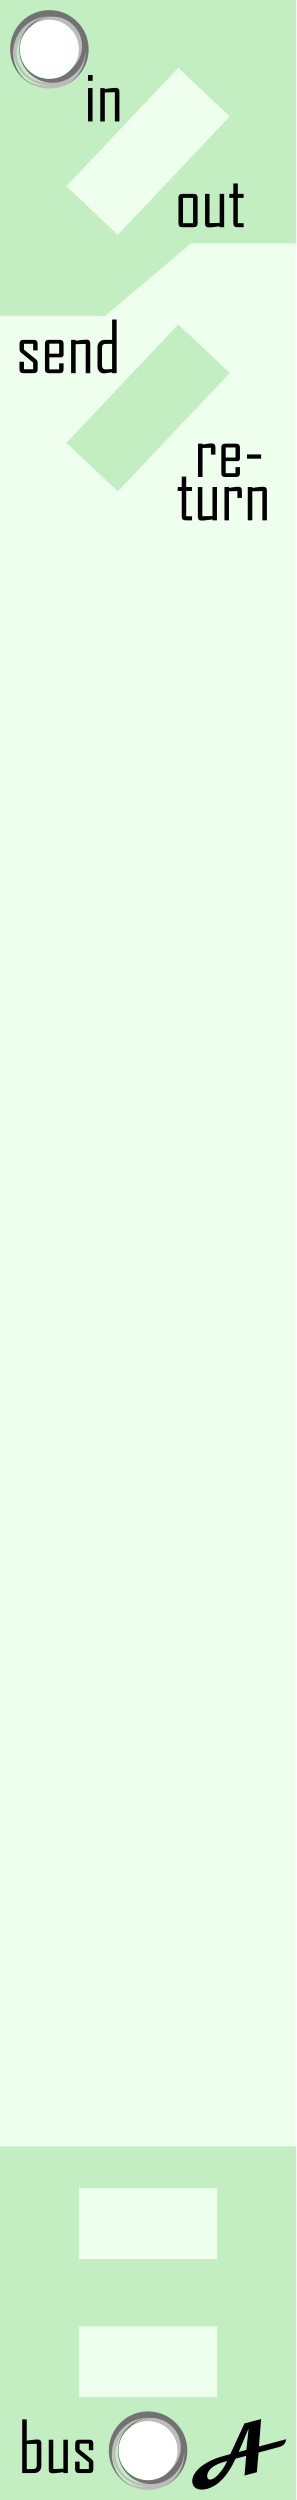
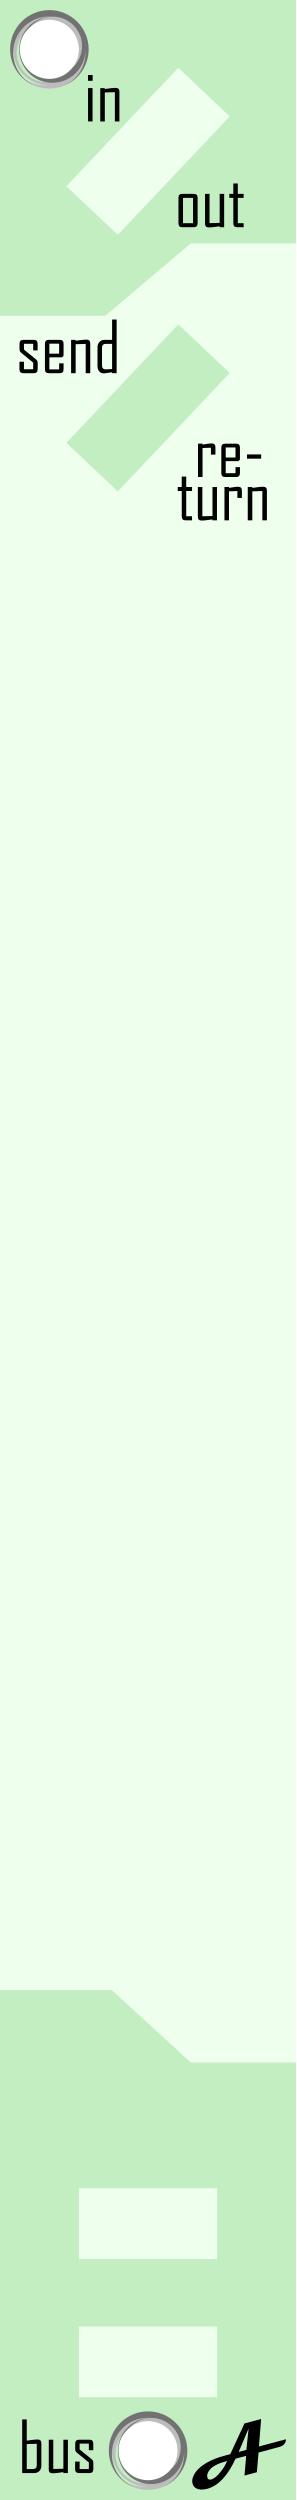
<svg xmlns="http://www.w3.org/2000/svg" width="45" height="380" viewBox="0 0 11.906 100.542" version="1.1" id="svg8">
  <defs id="defs2" />
  <g id="layer1" transform="translate(0,-196.4583)" style="display:inline">
    <path style="opacity:1;vector-effect:none;fill:#eeffee;fill-opacity:1;fill-rule:evenodd;stroke:none;stroke-width:1.837;stroke-linecap:butt;stroke-linejoin:round;stroke-miterlimit:4;stroke-dasharray:none;stroke-dashoffset:0;stroke-opacity:1;paint-order:normal" d="M 0,0 V 380 H 15 30 45 V 0 H 30 15 Z M 7.5,3.002 A 4.5,4.5 0 0 1 12,7.5 4.5,4.5 0 0 1 7.5,12 4.5,4.5 0 0 1 3,7.5 4.5,4.5 0 0 1 7.5,3.002 Z m 15,365 c 0.307,0 0.605,0.031 0.895,0.09 0.004,7.7e-4 0.008,0.001 0.012,0.002 a 4.5,4.5 0 0 1 0.02,0.006 c 0.274,0.057 0.538,0.142 0.791,0.246 a 4.5,4.5 0 0 1 0.066,0.027 c 0.247,0.107 0.482,0.234 0.703,0.381 a 4.5,4.5 0 0 1 0.039,0.023 c 0.217,0.148 0.418,0.318 0.605,0.5 a 4.5,4.5 0 0 1 0.07,0.065 c 0.181,0.183 0.345,0.383 0.492,0.596 a 4.5,4.5 0 0 1 0.053,0.076 c 0.138,0.207 0.257,0.43 0.359,0.66 a 4.5,4.5 0 0 1 0.057,0.129 c 0.094,0.231 0.169,0.471 0.225,0.719 a 4.5,4.5 0 0 1 0.027,0.125 c 0.053,0.277 0.086,0.561 0.086,0.854 3.5e-5,0.307 -0.031,0.605 -0.09,0.895 -7.7e-4,0.004 -0.001,0.008 -0.002,0.012 a 4.5,4.5 0 0 1 -0.006,0.019 c -0.057,0.274 -0.142,0.538 -0.246,0.791 a 4.5,4.5 0 0 1 -0.027,0.066 c -0.107,0.247 -0.234,0.482 -0.381,0.703 a 4.5,4.5 0 0 1 -0.023,0.039 c -0.152,0.224 -0.327,0.431 -0.516,0.623 a 4.5,4.5 0 0 1 -0.041,0.045 c -0.185,0.184 -0.389,0.349 -0.604,0.498 a 4.5,4.5 0 0 1 -0.08,0.059 c -0.206,0.137 -0.426,0.252 -0.654,0.354 a 4.5,4.5 0 0 1 -0.131,0.059 c -0.233,0.095 -0.476,0.169 -0.727,0.225 a 4.5,4.5 0 0 1 -0.115,0.027 C 23.079,376.968 22.794,377 22.5,377 c -0.307,0 -0.605,-0.031 -0.895,-0.09 a 4.5,4.5 0 0 1 -0.012,-0.002 c -0.007,-0.001 -0.013,-0.004 -0.02,-0.006 -0.274,-0.057 -0.538,-0.142 -0.791,-0.246 a 4.5,4.5 0 0 1 -0.066,-0.027 c -0.247,-0.107 -0.482,-0.234 -0.703,-0.381 a 4.5,4.5 0 0 1 -0.039,-0.023 c -0.224,-0.152 -0.431,-0.327 -0.623,-0.516 a 4.5,4.5 0 0 1 -0.045,-0.041 c -0.184,-0.185 -0.349,-0.389 -0.498,-0.604 a 4.5,4.5 0 0 1 -0.059,-0.08 c -0.137,-0.206 -0.252,-0.426 -0.354,-0.654 a 4.5,4.5 0 0 1 -0.059,-0.131 c -0.095,-0.232 -0.169,-0.474 -0.225,-0.723 a 4.5,4.5 0 0 1 -0.027,-0.119 C 18.032,373.079 18,372.794 18,372.5 c 9.9e-5,-0.307 0.031,-0.605 0.09,-0.895 a 4.5,4.5 0 0 1 0.002,-0.006 c 0.002,-0.009 0.004,-0.017 0.006,-0.025 0.058,-0.278 0.141,-0.546 0.248,-0.803 0.003,-0.008 0.006,-0.016 0.01,-0.023 a 4.5,4.5 0 0 1 0.008,-0.016 c 0.108,-0.253 0.24,-0.494 0.391,-0.721 a 4.5,4.5 0 0 1 0.023,-0.037 c 0.149,-0.219 0.319,-0.422 0.504,-0.611 a 4.5,4.5 0 0 1 0.059,-0.062 c 0.18,-0.178 0.378,-0.337 0.586,-0.482 a 4.5,4.5 0 0 1 0.098,-0.07 c 0.208,-0.137 0.428,-0.256 0.658,-0.357 a 4.5,4.5 0 0 1 0.111,-0.049 c 0.237,-0.097 0.485,-0.173 0.74,-0.229 a 4.5,4.5 0 0 1 0.1,-0.023 c 0.281,-0.055 0.57,-0.088 0.867,-0.088 z" transform="matrix(0.2645833,0,0,0.2645833,0,196.4583)" id="path864" />
-     <path style="display:inline;opacity:1;fill:#c2eec2;fill-opacity:1;stroke-width:2.343" d="M 0,326.25 V 380 h 15 15 15 v -53.75 z m 22.5,41.752 c 0.307,0 0.605,0.031 0.895,0.09 0.004,7.7e-4 0.008,9.5e-4 0.012,0.002 a 4.5,4.5 0 0 1 0.02,0.006 c 0.274,0.057 0.538,0.142 0.791,0.246 a 4.5,4.5 0 0 1 0.066,0.027 c 0.247,0.107 0.482,0.234 0.703,0.381 a 4.5,4.5 0 0 1 0.039,0.023 c 0.217,0.148 0.418,0.318 0.605,0.5 a 4.5,4.5 0 0 1 0.07,0.065 c 0.181,0.183 0.345,0.383 0.492,0.596 a 4.5,4.5 0 0 1 0.053,0.076 c 0.138,0.207 0.257,0.43 0.359,0.66 a 4.5,4.5 0 0 1 0.057,0.129 c 0.094,0.231 0.169,0.471 0.225,0.719 a 4.5,4.5 0 0 1 0.027,0.125 c 0.053,0.277 0.086,0.561 0.086,0.854 3.5e-5,0.307 -0.031,0.605 -0.09,0.895 -7.7e-4,0.004 -0.001,0.008 -0.002,0.012 a 4.5,4.5 0 0 1 -0.006,0.019 c -0.057,0.274 -0.142,0.538 -0.246,0.791 a 4.5,4.5 0 0 1 -0.027,0.066 c -0.107,0.247 -0.234,0.482 -0.381,0.703 a 4.5,4.5 0 0 1 -0.023,0.039 c -0.152,0.224 -0.327,0.431 -0.516,0.623 a 4.5,4.5 0 0 1 -0.041,0.045 c -0.185,0.184 -0.389,0.349 -0.604,0.498 a 4.5,4.5 0 0 1 -0.08,0.059 c -0.206,0.137 -0.426,0.252 -0.654,0.354 a 4.5,4.5 0 0 1 -0.131,0.059 c -0.233,0.095 -0.476,0.169 -0.727,0.225 a 4.5,4.5 0 0 1 -0.115,0.027 C 23.079,376.968 22.794,377 22.5,377 c -0.307,0 -0.605,-0.031 -0.895,-0.09 a 4.5,4.5 0 0 1 -0.012,-0.002 c -0.007,-0.001 -0.013,-0.004 -0.02,-0.006 -0.274,-0.057 -0.538,-0.142 -0.791,-0.246 a 4.5,4.5 0 0 1 -0.066,-0.027 c -0.247,-0.107 -0.482,-0.234 -0.703,-0.381 a 4.5,4.5 0 0 1 -0.039,-0.023 c -0.224,-0.152 -0.431,-0.327 -0.623,-0.516 a 4.5,4.5 0 0 1 -0.045,-0.041 c -0.184,-0.185 -0.349,-0.389 -0.498,-0.604 a 4.5,4.5 0 0 1 -0.059,-0.08 c -0.137,-0.206 -0.252,-0.426 -0.354,-0.654 a 4.5,4.5 0 0 1 -0.059,-0.131 c -0.095,-0.232 -0.169,-0.474 -0.225,-0.723 a 4.5,4.5 0 0 1 -0.027,-0.119 C 18.032,373.079 18,372.794 18,372.5 c 9.9e-5,-0.307 0.031,-0.605 0.09,-0.895 a 4.5,4.5 0 0 1 0.002,-0.006 c 0.002,-0.009 0.004,-0.017 0.006,-0.025 0.058,-0.278 0.141,-0.546 0.248,-0.803 0.003,-0.008 0.006,-0.016 0.01,-0.023 a 4.5,4.5 0 0 1 0.008,-0.016 c 0.108,-0.253 0.24,-0.494 0.391,-0.721 a 4.5,4.5 0 0 1 0.023,-0.037 c 0.149,-0.219 0.319,-0.422 0.504,-0.611 a 4.5,4.5 0 0 1 0.059,-0.062 c 0.18,-0.178 0.378,-0.337 0.586,-0.482 a 4.5,4.5 0 0 1 0.098,-0.07 c 0.208,-0.137 0.428,-0.256 0.658,-0.357 a 4.5,4.5 0 0 1 0.111,-0.049 c 0.237,-0.097 0.485,-0.173 0.74,-0.229 a 4.5,4.5 0 0 1 0.1,-0.023 c 0.281,-0.055 0.57,-0.088 0.867,-0.088 z" transform="matrix(0.2645833,0,0,0.2645833,0,196.4583)" id="path970" />
-     <path style="opacity:1;fill:#c2eec2;fill-opacity:1;stroke:none;stroke-width:0.55;stroke-miterlimit:4;stroke-dasharray:none;stroke-opacity:1" d="M 0,0 V 26 42.5 48 H 16 L 29,37 H 45 V 18.5 0 Z M 7.5,3.002 C 9.985,3.002 11.999,5.016 12,7.5 12,9.985 9.985,12 7.5,12 5.015,12 3,9.985 3,7.5 3.001,5.016 5.015,3.002 7.5,3.002 Z" id="rect882" transform="matrix(0.2645833,0,0,0.2645833,0,196.4583)" />
+     <path style="display:inline;opacity:1;fill:#c2eec2;fill-opacity:1;stroke-width:2.343" d="M 0,302.5 V 380 H 45 V 313.5 H 29 l -12,-11 z m 22.5,65.502 c 0.307,0 0.605,0.031 0.895,0.09 0.004,7.7e-4 0.008,9e-4 0.012,0.002 0.006,0.002 0.013,0.004 0.02,0.006 0.274,0.057 0.538,0.142 0.791,0.246 0.022,0.009 0.044,0.018 0.066,0.027 0.247,0.107 0.482,0.234 0.703,0.381 0.013,0.008 0.026,0.015 0.039,0.023 0.217,0.148 0.418,0.318 0.605,0.5 0.024,0.021 0.047,0.043 0.07,0.065 0.181,0.183 0.345,0.383 0.492,0.596 0.018,0.025 0.035,0.051 0.053,0.076 0.138,0.207 0.257,0.43 0.359,0.66 0.02,0.043 0.038,0.086 0.057,0.129 0.094,0.231 0.169,0.471 0.225,0.719 0.01,0.042 0.019,0.083 0.027,0.125 0.053,0.277 0.086,0.561 0.086,0.854 3.5e-5,0.307 -0.031,0.605 -0.09,0.895 -7.7e-4,0.004 -0.001,0.008 -0.002,0.012 -0.002,0.007 -0.004,0.013 -0.006,0.019 -0.057,0.274 -0.142,0.538 -0.246,0.791 -0.009,0.022 -0.018,0.044 -0.027,0.066 -0.107,0.247 -0.234,0.482 -0.381,0.703 -0.008,0.013 -0.016,0.026 -0.023,0.039 -0.152,0.224 -0.327,0.431 -0.516,0.623 -0.014,0.015 -0.027,0.03 -0.041,0.045 -0.185,0.184 -0.389,0.349 -0.604,0.498 -0.026,0.02 -0.053,0.039 -0.08,0.059 -0.206,0.137 -0.426,0.252 -0.654,0.354 -0.043,0.02 -0.087,0.04 -0.131,0.059 -0.233,0.095 -0.476,0.169 -0.727,0.225 -0.038,0.01 -0.077,0.019 -0.115,0.027 C 23.079,376.968 22.794,377 22.5,377 c -0.307,0 -0.605,-0.031 -0.895,-0.09 -0.004,-6.6e-4 -0.008,-10e-4 -0.012,-0.002 -0.007,-0.001 -0.013,-0.004 -0.02,-0.006 -0.274,-0.057 -0.538,-0.142 -0.791,-0.246 -0.022,-0.009 -0.044,-0.018 -0.066,-0.027 -0.247,-0.107 -0.482,-0.234 -0.703,-0.381 -0.013,-0.008 -0.026,-0.015 -0.039,-0.023 -0.224,-0.152 -0.431,-0.327 -0.623,-0.516 -0.015,-0.014 -0.03,-0.027 -0.045,-0.041 -0.184,-0.185 -0.349,-0.389 -0.498,-0.604 -0.02,-0.026 -0.039,-0.053 -0.059,-0.08 -0.137,-0.206 -0.252,-0.426 -0.354,-0.654 -0.02,-0.043 -0.04,-0.087 -0.059,-0.131 -0.095,-0.232 -0.169,-0.474 -0.225,-0.723 -0.01,-0.04 -0.019,-0.079 -0.027,-0.119 -0.054,-0.278 -0.086,-0.564 -0.086,-0.857 9.9e-5,-0.307 0.031,-0.605 0.09,-0.895 l 0.002,-0.006 c 0.002,-0.009 0.004,-0.017 0.006,-0.025 0.058,-0.278 0.141,-0.546 0.248,-0.803 0.003,-0.008 0.006,-0.016 0.01,-0.023 0.003,-0.005 0.005,-0.01 0.008,-0.016 0.108,-0.253 0.24,-0.494 0.391,-0.721 0.008,-0.012 0.016,-0.025 0.023,-0.037 0.149,-0.219 0.319,-0.422 0.504,-0.611 0.019,-0.021 0.039,-0.042 0.059,-0.062 0.18,-0.178 0.378,-0.337 0.586,-0.482 0.032,-0.024 0.065,-0.047 0.098,-0.07 0.208,-0.137 0.428,-0.256 0.658,-0.357 0.037,-0.017 0.074,-0.033 0.111,-0.049 0.237,-0.097 0.485,-0.173 0.74,-0.229 0.033,-0.008 0.066,-0.016 0.1,-0.023 0.281,-0.055 0.57,-0.088 0.867,-0.088 z" id="path970" transform="matrix(0.2645833,0,0,0.2645833,0,196.4583)" />
+     <path style="opacity:1;fill:#c2eec2;fill-opacity:1;stroke:none;stroke-width:0.55;stroke-miterlimit:4;stroke-dasharray:none;stroke-opacity:1" d="M 0,0 V 48 H 16 L 29,37 H 45 V 0 Z M 7.5,3.002 C 9.985,3.002 11.999,5.016 12,7.5 12,9.985 9.985,12 7.5,12 5.015,12 3,9.985 3,7.5 3.001,5.016 5.015,3.002 7.5,3.002 Z" id="rect882" transform="matrix(0.2645833,0,0,0.2645833,0,196.4583)" />
    <g aria-label="Ahornberg" transform="matrix(0.7334034,-0.1965148,0.1965148,0.7334034,7.113444,71.68044)" style="font-style:normal;font-weight:normal;font-size:10.583px;line-height:1.25;font-family:sans-serif;letter-spacing:0px;word-spacing:0px;fill:#000000;fill-opacity:1;stroke:none;stroke-width:0.265" id="text3789">
      <path d="m -70.39,285.033 q -0.097,0.303 -0.462,0.303 h -1.126 l -0.356,0.985 h -0.678 l 0.356,-0.985 h -0.582 q -0.955,1.152 -1.866,1.152 -0.265,0 -0.447,-0.099 -0.229,-0.125 -0.229,-0.368 0,-0.207 0.171,-0.404 0.275,-0.316 0.832,-0.468 0.436,-0.117 0.963,-0.117 h 0.368 l 1.148,-1.378 h 0.913 l -0.489,1.378 z m -1.766,-1.063 -0.83,1.063 h 0.423 z m -1.548,1.366 q -0.711,0 -0.997,0.205 -0.237,0.171 -0.237,0.362 0,0.163 0.171,0.163 0.235,0 0.587,-0.265 0.309,-0.229 0.476,-0.464 z" style="font-style:normal;font-variant:normal;font-weight:normal;font-stretch:normal;font-size:3.881px;font-family:Magneto;-inkscape-font-specification:Magneto;stroke-width:0.265" id="path4533" />
    </g>
    <g id="g867" transform="translate(-15.87438)">
      <path style="opacity:1;fill:#bcbcbc;fill-opacity:1;stroke:none;stroke-width:0.795;stroke-opacity:1" d="m 82.5,367 a 5.5,5.5 0 0 0 -5.5,5.5 5.5,5.5 0 0 0 5.287,5.49 A 6,6 0 0 1 82,378.002 6,6 0 0 1 78.275,376.705 5.965,5.965 0 0 0 82.5,378.465 5.965,5.965 0 0 0 88.465,372.5 5.965,5.965 0 0 0 86.656,368.221 6,6 0 0 1 88,372 6,6 0 0 1 87.988,372.209 5.5,5.5 0 0 0 82.5,367 Z m 0,1 a 4.5,4.5 0 0 1 4.5,4.5 4.5,4.5 0 0 1 -1.73,3.545 4.473,4.473 0 0 1 -3.266,1.426 4.473,4.473 0 0 1 -4.475,-4.475 4.473,4.473 0 0 1 1.449,-3.289 A 4.5,4.5 0 0 1 82.5,368 Z" transform="matrix(0.2645833,0,0,0.2645833,0,196.4583)" id="path863" />
      <path style="opacity:1;fill:#727272;fill-opacity:1;stroke:none;stroke-width:0.795;stroke-opacity:1" d="M 82.5,366.535 A 5.965,5.965 0 0 0 76.535,372.5 5.965,5.965 0 0 0 80.424,378.088 5.5,5.5 0 0 1 77,372.998 a 5.5,5.5 0 0 1 5.5,-5.5 5.5,5.5 0 0 1 0.191,0.012 5.042,5.042 0 0 0 -4.775,5.033 5.042,5.042 0 0 0 5.043,5.041 5.042,5.042 0 0 0 5.031,-4.846 A 5.5,5.5 0 0 1 88,373.002 5.5,5.5 0 0 1 84.699,378.039 5.965,5.965 0 0 0 88.465,372.5 5.965,5.965 0 0 0 82.5,366.535 Z m 0.496,0.994 a 4.473,4.473 0 0 1 4.475,4.475 4.473,4.473 0 0 1 -1.449,3.289 A 4.5,4.5 0 0 1 82.5,377 4.5,4.5 0 0 1 78,372.5 a 4.5,4.5 0 0 1 1.73,-3.545 4.473,4.473 0 0 1 3.266,-1.426 z" transform="matrix(0.2645833,0,0,0.2645833,0,196.4583)" id="path865" />
    </g>
    <g id="g867-3" transform="translate(-19.84313,-96.57291)">
      <path style="opacity:1;fill:#bcbcbc;fill-opacity:1;stroke:none;stroke-width:0.795;stroke-opacity:1" d="m 82.5,367 a 5.5,5.5 0 0 0 -5.5,5.5 5.5,5.5 0 0 0 5.287,5.49 A 6,6 0 0 1 82,378.002 6,6 0 0 1 78.275,376.705 5.965,5.965 0 0 0 82.5,378.465 5.965,5.965 0 0 0 88.465,372.5 5.965,5.965 0 0 0 86.656,368.221 6,6 0 0 1 88,372 6,6 0 0 1 87.988,372.209 5.5,5.5 0 0 0 82.5,367 Z m 0,1 a 4.5,4.5 0 0 1 4.5,4.5 4.5,4.5 0 0 1 -1.73,3.545 4.473,4.473 0 0 1 -3.266,1.426 4.473,4.473 0 0 1 -4.475,-4.475 4.473,4.473 0 0 1 1.449,-3.289 A 4.5,4.5 0 0 1 82.5,368 Z" transform="matrix(0.2645833,0,0,0.2645833,0,196.4583)" id="path863-6" />
      <path style="opacity:1;fill:#727272;fill-opacity:1;stroke:none;stroke-width:0.795;stroke-opacity:1" d="M 82.5,366.535 A 5.965,5.965 0 0 0 76.535,372.5 5.965,5.965 0 0 0 80.424,378.088 5.5,5.5 0 0 1 77,372.998 a 5.5,5.5 0 0 1 5.5,-5.5 5.5,5.5 0 0 1 0.191,0.012 5.042,5.042 0 0 0 -4.775,5.033 5.042,5.042 0 0 0 5.043,5.041 5.042,5.042 0 0 0 5.031,-4.846 A 5.5,5.5 0 0 1 88,373.002 5.5,5.5 0 0 1 84.699,378.039 5.965,5.965 0 0 0 88.465,372.5 5.965,5.965 0 0 0 82.5,366.535 Z m 0.496,0.994 a 4.473,4.473 0 0 1 4.475,4.475 4.473,4.473 0 0 1 -1.449,3.289 A 4.5,4.5 0 0 1 82.5,377 4.5,4.5 0 0 1 78,372.5 a 4.5,4.5 0 0 1 1.73,-3.545 4.473,4.473 0 0 1 3.266,-1.426 z" transform="matrix(0.2645833,0,0,0.2645833,0,196.4583)" id="path865-0" />
    </g>
    <g aria-label="in" style="font-style:normal;font-weight:normal;font-size:10.583px;line-height:1.25;font-family:sans-serif;letter-spacing:0px;word-spacing:0px;display:inline;fill:#000000;fill-opacity:1;stroke:none;stroke-width:0.265" id="text916" transform="translate(2.133203,-2.309455)">
      <path d="M 1.592,202.017 H 1.406 v -0.232 h 0.186 z m -0.003,1.634 h -0.181 v -1.341 h 0.181 z" style="font-style:normal;font-variant:normal;font-weight:normal;font-stretch:condensed;font-size:2.822px;font-family:'Agency FB';-inkscape-font-specification:'Agency FB, Condensed';font-variant-ligatures:normal;font-variant-caps:normal;font-variant-numeric:normal;font-feature-settings:normal;text-align:start;writing-mode:lr-tb;text-anchor:start;stroke-width:0.265" id="path869" />
      <path d="M 2.669,203.652 H 2.486 v -1.177 l -0.404,0.011 v 1.166 H 1.899 v -1.341 h 0.183 v 0.037 q 0.107,-0.014 0.216,-0.029 0.132,-0.017 0.218,-0.017 0.153,0 0.153,0.15 z" style="font-style:normal;font-variant:normal;font-weight:normal;font-stretch:condensed;font-size:2.822px;font-family:'Agency FB';-inkscape-font-specification:'Agency FB, Condensed';font-variant-ligatures:normal;font-variant-caps:normal;font-variant-numeric:normal;font-feature-settings:normal;text-align:start;writing-mode:lr-tb;text-anchor:start;stroke-width:0.265" id="path871" />
    </g>
    <path style="display:inline;opacity:1;fill:#eeffee;fill-opacity:1;stroke-width:0.153" d="m 7.169,199.186 -0.735,0.778 -0.001,-0.001 -3.764,3.985 2.068,1.953 0.735,-0.778 0.001,0.001 3.764,-3.985 z" id="rect4549-4" />
    <path id="path837" d="m 7.17,209.505 -0.735,0.778 -0.001,-0.001 -3.764,3.985 2.068,1.953 0.735,-0.778 0.001,10e-4 3.764,-3.985 z" style="display:inline;opacity:1;fill:#c2eec2;fill-opacity:1;stroke-width:0.153" />
    <g aria-label="out" style="font-style:normal;font-weight:normal;font-size:10.583px;line-height:1.25;font-family:sans-serif;letter-spacing:0px;word-spacing:0px;display:inline;fill:#000000;fill-opacity:1;stroke:none;stroke-width:0.265" id="text841" transform="translate(-0.5539713,-0.2972979)">
      <path d="m 8.501,205.737 q 0,0.156 -0.156,0.156 H 7.885 q -0.154,0 -0.154,-0.156 v -1.029 q 0,-0.156 0.154,-0.156 h 0.46 q 0.156,0 0.156,0.156 z m -0.183,-0.006 V 204.713 H 7.914 v 1.018 z" style="font-style:normal;font-variant:normal;font-weight:normal;font-stretch:condensed;font-size:2.822px;font-family:'Agency FB';-inkscape-font-specification:'Agency FB, Condensed';font-variant-ligatures:normal;font-variant-caps:normal;font-variant-numeric:normal;font-feature-settings:normal;text-align:start;writing-mode:lr-tb;text-anchor:start;stroke-width:0.265" id="path859" />
      <path d="M 9.568,205.893 H 9.387 v -0.037 q -0.11,0.015 -0.219,0.029 -0.132,0.017 -0.219,0.017 -0.149,0 -0.149,-0.149 v -1.2 h 0.181 v 1.177 l 0.407,-0.011 v -1.166 h 0.181 z" style="font-style:normal;font-variant:normal;font-weight:normal;font-stretch:condensed;font-size:2.822px;font-family:'Agency FB';-inkscape-font-specification:'Agency FB, Condensed';font-variant-ligatures:normal;font-variant-caps:normal;font-variant-numeric:normal;font-feature-settings:normal;text-align:start;writing-mode:lr-tb;text-anchor:start;stroke-width:0.265" id="path861" />
      <path d="m 10.352,205.893 h -0.26 q -0.154,0 -0.154,-0.156 v -1.024 H 9.776 v -0.161 h 0.161 v -0.418 h 0.181 v 0.418 h 0.234 v 0.161 h -0.234 v 1.018 h 0.234 z" style="font-style:normal;font-variant:normal;font-weight:normal;font-stretch:condensed;font-size:2.822px;font-family:'Agency FB';-inkscape-font-specification:'Agency FB, Condensed';font-variant-ligatures:normal;font-variant-caps:normal;font-variant-numeric:normal;font-feature-settings:normal;text-align:start;writing-mode:lr-tb;text-anchor:start;stroke-width:0.265" id="path866" />
    </g>
    <g aria-label="send" style="font-style:normal;font-weight:normal;font-size:10.583px;line-height:1.25;font-family:sans-serif;letter-spacing:0px;word-spacing:0px;display:inline;fill:#000000;fill-opacity:1;stroke:none;stroke-width:0.265" id="text845" transform="translate(0.06640438,0.1510167)">
      <path d="m 1.448,211.16 q 0,0.156 -0.156,0.156 H 0.872 q -0.156,0 -0.156,-0.156 v -0.305 H 0.897 v 0.302 h 0.371 v -0.267 l -0.48,-0.393 q -0.069,-0.055 -0.069,-0.143 v -0.223 q 0,-0.156 0.156,-0.156 h 0.415 q 0.156,0 0.156,0.156 v 0.267 H 1.268 v -0.265 H 0.897 v 0.234 l 0.484,0.393 q 0.068,0.054 0.068,0.146 z" style="font-style:normal;font-variant:normal;font-weight:normal;font-stretch:condensed;font-size:2.822px;font-family:'Agency FB';-inkscape-font-specification:'Agency FB, Condensed';font-variant-ligatures:normal;font-variant-caps:normal;font-variant-numeric:normal;font-feature-settings:normal;text-align:start;writing-mode:lr-tb;text-anchor:start;stroke-width:0.265" id="path874" />
      <path d="m 2.49,211.16 q 0,0.156 -0.154,0.156 H 1.895 q -0.154,0 -0.154,-0.156 v -1.029 q 0,-0.156 0.154,-0.156 h 0.441 q 0.154,0 0.154,0.156 v 0.482 l -0.062,0.065 H 1.918 v 0.485 h 0.394 v -0.245 H 2.49 Z M 2.312,210.532 v -0.404 H 1.918 v 0.404 z" style="font-style:normal;font-variant:normal;font-weight:normal;font-stretch:condensed;font-size:2.822px;font-family:'Agency FB';-inkscape-font-specification:'Agency FB, Condensed';font-variant-ligatures:normal;font-variant-caps:normal;font-variant-numeric:normal;font-feature-settings:normal;text-align:start;writing-mode:lr-tb;text-anchor:start;stroke-width:0.265" id="path876" />
      <path d="m 3.563,211.316 h -0.183 v -1.177 l -0.404,0.011 v 1.166 H 2.793 v -1.341 h 0.183 v 0.037 q 0.107,-0.014 0.216,-0.029 0.132,-0.017 0.218,-0.017 0.153,0 0.153,0.15 z" style="font-style:normal;font-variant:normal;font-weight:normal;font-stretch:condensed;font-size:2.822px;font-family:'Agency FB';-inkscape-font-specification:'Agency FB, Condensed';font-variant-ligatures:normal;font-variant-caps:normal;font-variant-numeric:normal;font-feature-settings:normal;text-align:start;writing-mode:lr-tb;text-anchor:start;stroke-width:0.265" id="path878" />
      <path d="M 4.624,211.316 H 4.443 v -0.037 q -0.295,0.045 -0.327,0.045 -0.117,0 -0.189,-0.079 -0.072,-0.08 -0.072,-0.198 v -0.784 q 0,-0.124 0.081,-0.205 0.081,-0.083 0.204,-0.083 h 0.302 v -0.816 h 0.182 z m -0.182,-0.167 v -1.013 h -0.254 q -0.152,0 -0.152,0.156 v 0.717 q 0,0.154 0.152,0.154 0.036,0 0.254,-0.014 z" style="font-style:normal;font-variant:normal;font-weight:normal;font-stretch:condensed;font-size:2.822px;font-family:'Agency FB';-inkscape-font-specification:'Agency FB, Condensed';font-variant-ligatures:normal;font-variant-caps:normal;font-variant-numeric:normal;font-feature-settings:normal;text-align:start;writing-mode:lr-tb;text-anchor:start;stroke-width:0.265" id="path880" />
    </g>
    <g aria-label="return" style="font-style:normal;font-weight:normal;font-size:10.583px;line-height:1.25;font-family:sans-serif;letter-spacing:0px;word-spacing:0px;display:inline;fill:#000000;fill-opacity:1;stroke:none;stroke-width:0.265" id="text849" transform="translate(-0.9170848,1.26501)">
      <path d="M 8.64,216.119 H 8.38 q -0.154,0 -0.154,-0.156 v -1.024 H 8.064 v -0.161 h 0.161 v -0.418 h 0.181 v 0.418 h 0.234 v 0.161 H 8.406 v 1.018 h 0.234 z" style="font-style:normal;font-variant:normal;font-weight:normal;font-stretch:condensed;font-size:2.822px;font-family:'Agency FB';-inkscape-font-specification:'Agency FB, Condensed';font-variant-ligatures:normal;font-variant-caps:normal;font-variant-numeric:normal;font-feature-settings:normal;text-align:start;writing-mode:lr-tb;text-anchor:start;stroke-width:0.265" id="path887" />
      <path d="m 9.642,216.119 h -0.181 v -0.037 q -0.11,0.015 -0.219,0.029 -0.132,0.017 -0.219,0.017 -0.149,0 -0.149,-0.149 v -1.2 h 0.181 v 1.177 l 0.407,-0.011 v -1.166 h 0.181 z" style="font-style:normal;font-variant:normal;font-weight:normal;font-stretch:condensed;font-size:2.822px;font-family:'Agency FB';-inkscape-font-specification:'Agency FB, Condensed';font-variant-ligatures:normal;font-variant-caps:normal;font-variant-numeric:normal;font-feature-settings:normal;text-align:start;writing-mode:lr-tb;text-anchor:start;stroke-width:0.265" id="path889" />
      <path d="m 10.645,215.219 h -0.181 v -0.277 l -0.338,0.011 v 1.166 H 9.944 v -1.341 h 0.183 v 0.037 q 0.091,-0.014 0.183,-0.029 0.11,-0.017 0.183,-0.017 0.152,0 0.152,0.15 z" style="font-style:normal;font-variant:normal;font-weight:normal;font-stretch:condensed;font-size:2.822px;font-family:'Agency FB';-inkscape-font-specification:'Agency FB, Condensed';font-variant-ligatures:normal;font-variant-caps:normal;font-variant-numeric:normal;font-feature-settings:normal;text-align:start;writing-mode:lr-tb;text-anchor:start;stroke-width:0.265" id="path891" />
      <path d="m 11.651,216.119 h -0.183 v -1.177 l -0.404,0.011 v 1.166 h -0.183 v -1.341 h 0.183 v 0.037 q 0.107,-0.014 0.216,-0.029 0.132,-0.017 0.218,-0.017 0.153,0 0.153,0.15 z" style="font-style:normal;font-variant:normal;font-weight:normal;font-stretch:condensed;font-size:2.822px;font-family:'Agency FB';-inkscape-font-specification:'Agency FB, Condensed';font-variant-ligatures:normal;font-variant-caps:normal;font-variant-numeric:normal;font-feature-settings:normal;text-align:start;writing-mode:lr-tb;text-anchor:start;stroke-width:0.265" id="path893" />
    </g>
    <text xml:space="preserve" style="font-style:normal;font-weight:normal;font-size:10.583px;line-height:1.25;font-family:sans-serif;letter-spacing:0px;word-spacing:0px;display:inline;fill:#000000;fill-opacity:1;stroke:none;stroke-width:0.265" x="14.237" y="211.79" id="text857">
      <tspan id="tspan855" x="14.237" y="211.79" style="font-style:normal;font-variant:normal;font-weight:normal;font-stretch:condensed;font-size:2.822px;font-family:'Agency FB';-inkscape-font-specification:'Agency FB, Condensed';font-variant-ligatures:normal;font-variant-caps:normal;font-variant-numeric:normal;font-feature-settings:normal;text-align:start;writing-mode:lr-tb;text-anchor:start;stroke-width:0.265">out</tspan>
    </text>
    <path id="path904" d="m 15.535,209.937 c -1.676,0 -3.04,-1.363 -3.04,-3.04 0,-1.676 1.363,-3.04 3.04,-3.04 1.676,0 3.04,1.363 3.04,3.04 0,1.676 -1.363,3.04 -3.04,3.04" style="fill:#c2eec2;fill-opacity:1;fill-rule:nonzero;stroke:#666666;stroke-width:0.187;stroke-miterlimit:4;stroke-dasharray:none;stroke-opacity:1" />
    <g transform="matrix(0.2493325,0,0,-0.2493323,-118.1967,359.3978)" id="g18792" style="stroke-width:1.149">
      <path d="m 535.667,631.5 c -3.511,0 -6.367,2.855 -6.367,6.366 0,3.511 2.856,6.367 6.367,6.367 3.511,0 6.367,-2.856 6.367,-6.367 0,-3.511 -2.856,-6.366 -6.367,-6.366" style="fill:#bcbcbc;fill-opacity:1;fill-rule:nonzero;stroke:#acacac;stroke-width:1.061;stroke-miterlimit:4;stroke-dasharray:none;stroke-opacity:1" id="path6833" />
      <path id="path6843" style="fill:#727272;fill-opacity:1;fill-rule:nonzero;stroke:none;stroke-width:1.149" d="m 536.448,633.741 h -1.562 v 8.25 h 1.562 z" />
      <path id="path6845" style="fill:#727272;fill-opacity:1;fill-rule:nonzero;stroke:none;stroke-width:1.149" d="m 539.792,637.085 h -8.25 v 1.562 h 8.25 z" />
    </g>
    <g aria-label="re-" style="font-style:normal;font-weight:normal;font-size:10.583px;line-height:1.25;font-family:sans-serif;letter-spacing:0px;word-spacing:0px;display:inline;fill:#000000;fill-opacity:1;stroke:none;stroke-width:0.265" id="text926" transform="translate(0.2563151,-0.2763335)">
      <path d="M 8.408,215.018 H 8.227 v -0.277 l -0.338,0.011 v 1.166 H 7.706 v -1.341 h 0.183 v 0.037 q 0.091,-0.014 0.183,-0.029 0.11,-0.017 0.183,-0.017 0.152,0 0.152,0.15 z" style="font-style:normal;font-variant:normal;font-weight:normal;font-stretch:condensed;font-size:2.822px;font-family:'Agency FB';-inkscape-font-specification:'Agency FB, Condensed';font-variant-ligatures:normal;font-variant-caps:normal;font-variant-numeric:normal;font-feature-settings:normal;text-align:start;writing-mode:lr-tb;text-anchor:start;stroke-width:0.265" id="path928" />
      <path d="m 9.393,215.763 q 0,0.156 -0.154,0.156 H 8.798 q -0.154,0 -0.154,-0.156 v -1.029 q 0,-0.156 0.154,-0.156 H 9.239 q 0.154,0 0.154,0.156 v 0.482 l -0.062,0.065 H 8.821 v 0.485 h 0.394 v -0.245 h 0.178 z m -0.178,-0.628 v -0.404 h -0.394 v 0.404 z" style="font-style:normal;font-variant:normal;font-weight:normal;font-stretch:condensed;font-size:2.822px;font-family:'Agency FB';-inkscape-font-specification:'Agency FB, Condensed';font-variant-ligatures:normal;font-variant-caps:normal;font-variant-numeric:normal;font-feature-settings:normal;text-align:start;writing-mode:lr-tb;text-anchor:start;stroke-width:0.265" id="path930" />
      <path d="M 10.246,215.181 H 9.678 v -0.171 h 0.568 z" style="font-style:normal;font-variant:normal;font-weight:normal;font-stretch:condensed;font-size:2.822px;font-family:'Agency FB';-inkscape-font-specification:'Agency FB, Condensed';font-variant-ligatures:normal;font-variant-caps:normal;font-variant-numeric:normal;font-feature-settings:normal;text-align:start;writing-mode:lr-tb;text-anchor:start;stroke-width:0.265" id="path932" />
    </g>
    <g aria-label="bus" style="font-style:normal;font-weight:normal;font-size:10.583px;line-height:1.25;font-family:sans-serif;letter-spacing:0px;word-spacing:0px;display:inline;fill:#000000;fill-opacity:1;stroke:none;stroke-width:0.265" id="text949" transform="translate(0.3382847,-0.273538)">
      <path d="m 1.324,295.902 q 0,0.124 -0.081,0.207 -0.081,0.081 -0.204,0.081 H 0.554 v -2.157 h 0.183 v 0.853 q 0.109,-0.014 0.218,-0.028 0.138,-0.018 0.216,-0.018 0.153,0 0.153,0.15 z m -0.183,-0.028 v -0.861 l -0.404,0.011 v 1.005 h 0.254 q 0.15,0 0.15,-0.154 z" style="font-style:normal;font-variant:normal;font-weight:normal;font-stretch:condensed;font-size:2.822px;font-family:'Agency FB';-inkscape-font-specification:'Agency FB, Condensed';font-variant-ligatures:normal;font-variant-caps:normal;font-variant-numeric:normal;font-feature-settings:normal;text-align:start;writing-mode:lr-tb;text-anchor:start;stroke-width:0.265" id="path955" />
      <path d="m 2.391,296.19 h -0.181 v -0.037 q -0.11,0.015 -0.219,0.029 -0.132,0.017 -0.219,0.017 -0.149,0 -0.149,-0.149 v -1.2 h 0.181 v 1.177 l 0.407,-0.011 v -1.166 h 0.181 z" style="font-style:normal;font-variant:normal;font-weight:normal;font-stretch:condensed;font-size:2.822px;font-family:'Agency FB';-inkscape-font-specification:'Agency FB, Condensed';font-variant-ligatures:normal;font-variant-caps:normal;font-variant-numeric:normal;font-feature-settings:normal;text-align:start;writing-mode:lr-tb;text-anchor:start;stroke-width:0.265" id="path957" />
      <path d="m 3.415,296.034 q 0,0.156 -0.156,0.156 H 2.839 q -0.156,0 -0.156,-0.156 v -0.305 h 0.181 v 0.302 h 0.371 v -0.267 l -0.48,-0.393 q -0.069,-0.055 -0.069,-0.143 v -0.223 q 0,-0.156 0.156,-0.156 h 0.415 q 0.156,0 0.156,0.156 v 0.267 h -0.178 v -0.265 H 2.864 v 0.234 l 0.484,0.393 q 0.068,0.054 0.068,0.146 z" style="font-style:normal;font-variant:normal;font-weight:normal;font-stretch:condensed;font-size:2.822px;font-family:'Agency FB';-inkscape-font-specification:'Agency FB, Condensed';font-variant-ligatures:normal;font-variant-caps:normal;font-variant-numeric:normal;font-feature-settings:normal;text-align:start;writing-mode:lr-tb;text-anchor:start;stroke-width:0.265" id="path959" />
    </g>
-     <path id="path953" d="m 25.036,282.619 c 1.207,0 2.189,-0.982 2.189,-2.189 0,-1.207 -0.982,-2.189 -2.189,-2.189 -1.207,0 -2.189,0.982 -2.189,2.189 0,1.207 0.982,2.189 2.189,2.189" style="fill:#eeffee;fill-opacity:1;fill-rule:nonzero;stroke:#666666;stroke-width:0.187;stroke-miterlimit:4;stroke-dasharray:none;stroke-opacity:1" />
+     <path id="path953" d="m 16.834,269.357 c 1.207,0 2.189,-0.982 2.189,-2.189 0,-1.207 -0.982,-2.189 -2.189,-2.189 -1.207,0 -2.189,0.982 -2.189,2.189 0,1.207 0.982,2.189 2.189,2.189" style="fill:#eeffee;fill-opacity:1;fill-rule:nonzero;stroke:#666666;stroke-width:0.187;stroke-miterlimit:4;stroke-dasharray:none;stroke-opacity:1" />
    <path style="display:inline;opacity:1;fill:#eeffee;fill-opacity:1;stroke-width:0.154" d="M 8.731,292.866 V 290.022 H 3.175 v 2.844 z" id="rect4549" />
    <path id="path968" d="m 8.731,287.31 v -2.844 H 3.175 v 2.844 z" style="display:inline;opacity:1;fill:#eeffee;fill-opacity:1;stroke-width:0.154" />
  </g>
</svg>
